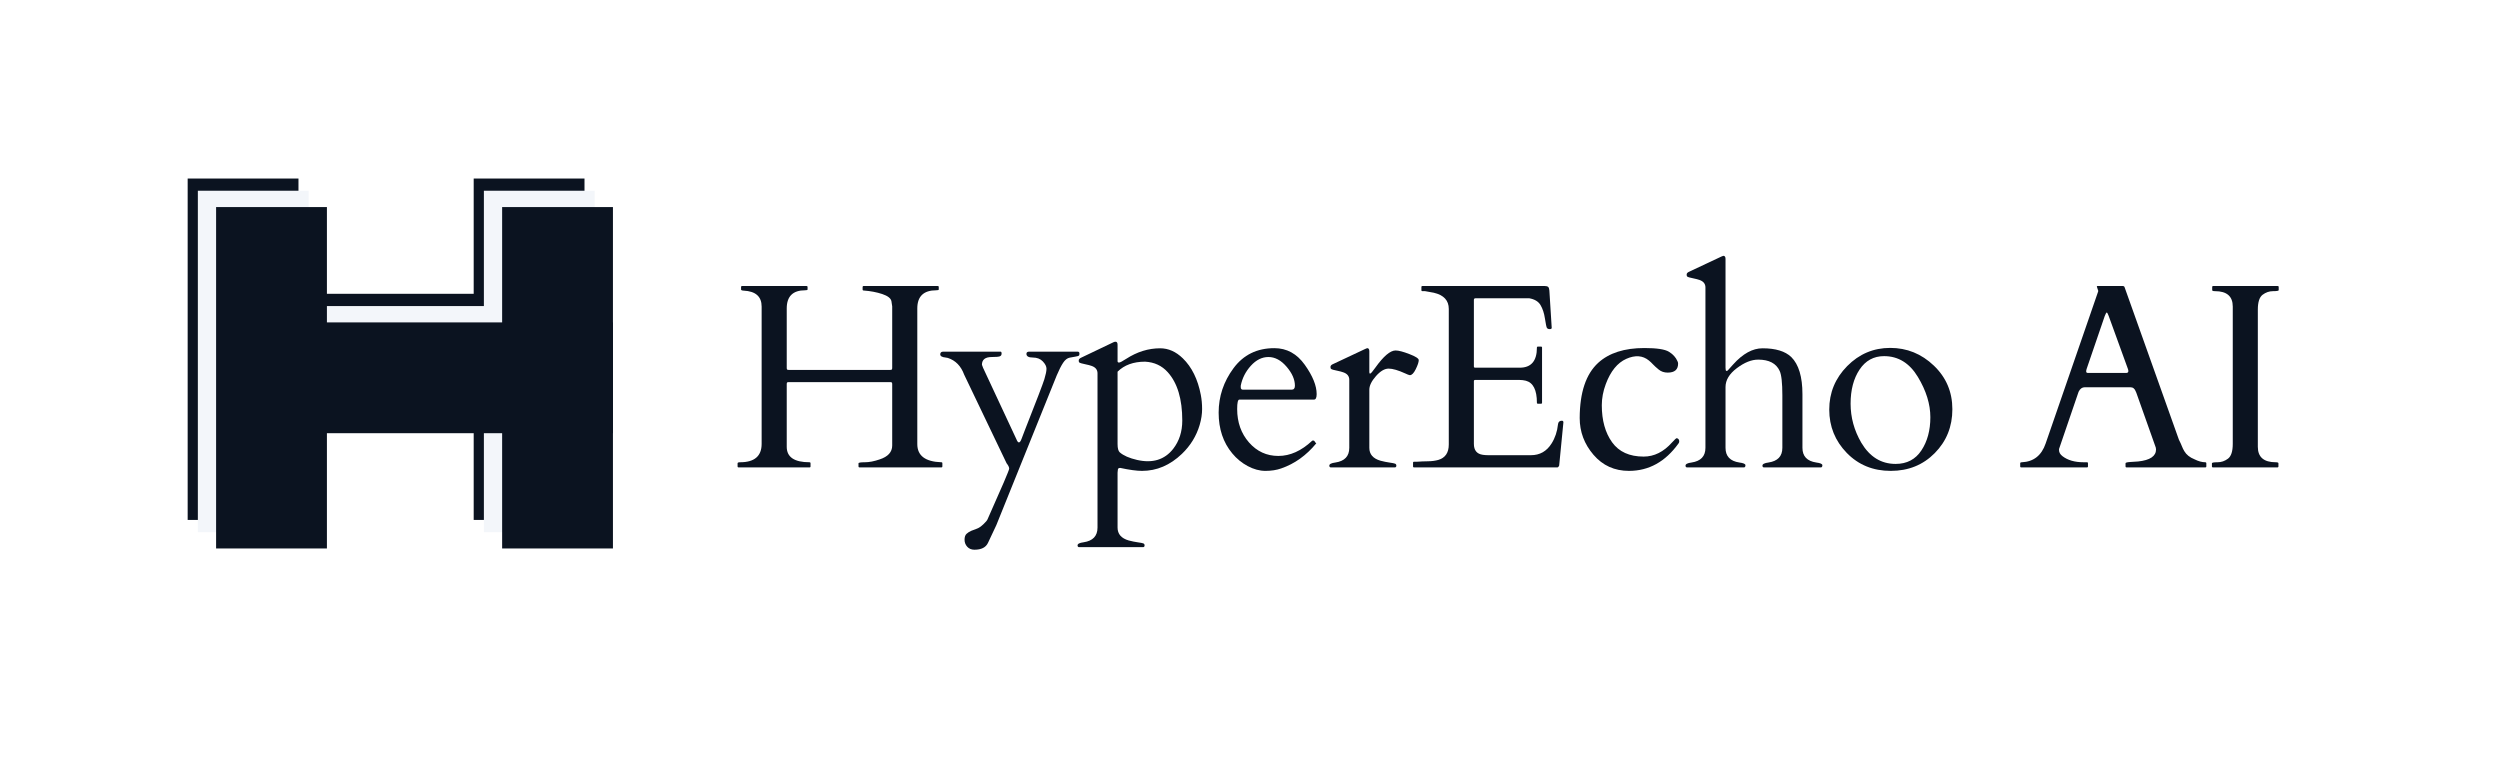
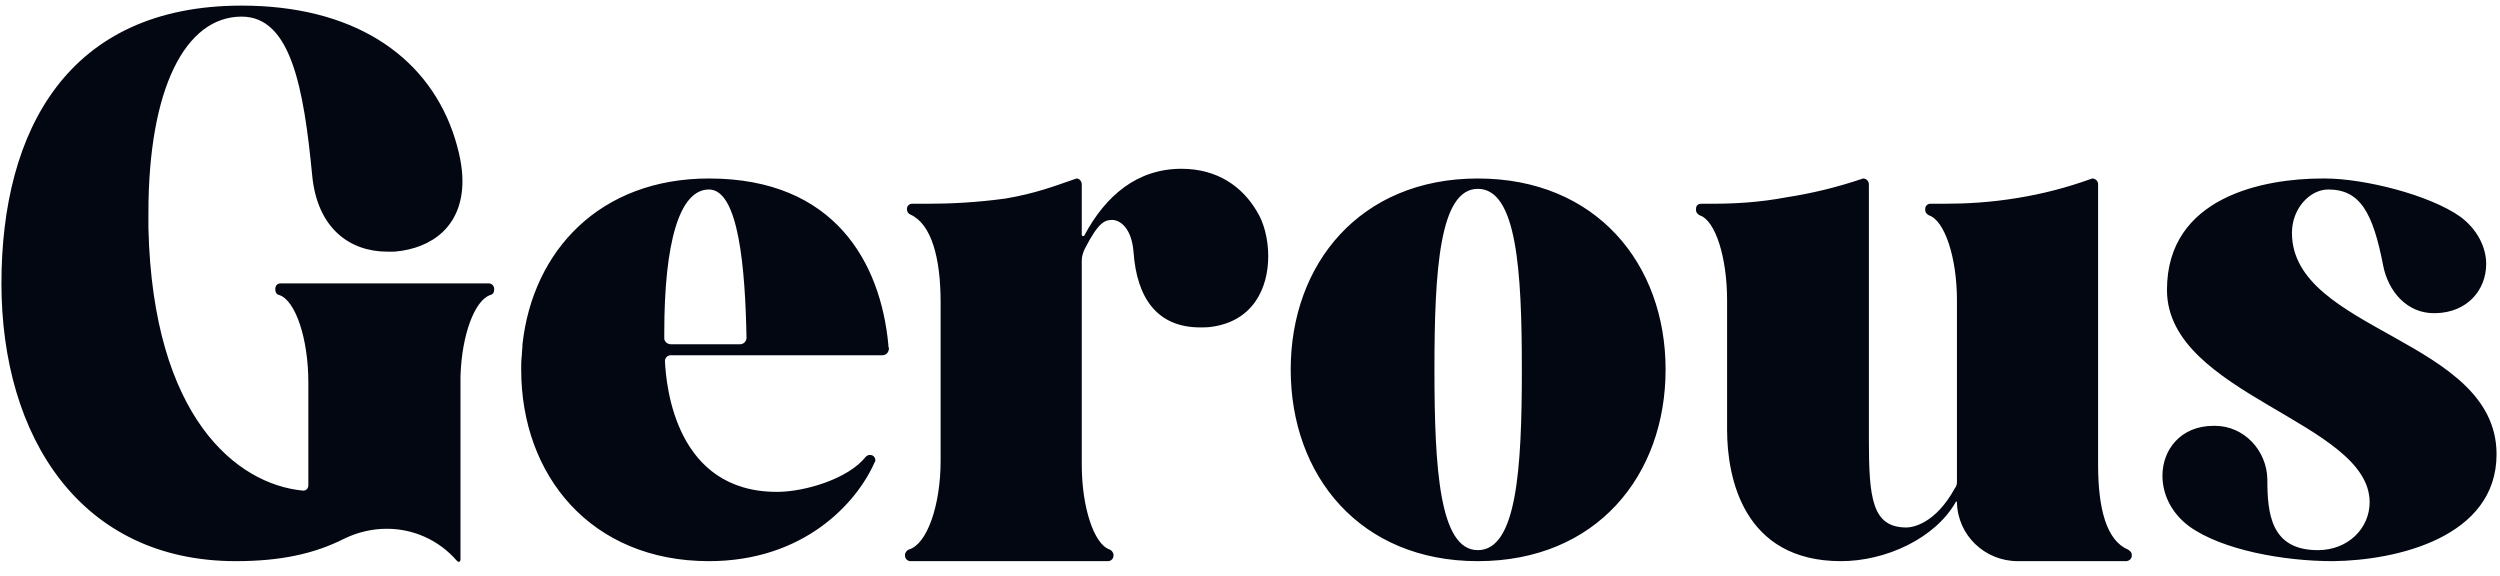
- <svg xmlns="http://www.w3.org/2000/svg" width="1600" zoomAndPan="magnify" viewBox="0 0 1200 375" height="500" preserveAspectRatio="xMidYMid meet" version="1.2">
-   <defs>
-     <clipPath id="4e61ab1d06">
-       <path d="M 90.078 85.68 L 143.266 85.68 L 143.266 249.57 L 90.078 249.57 Z M 90.078 85.68 " />
-     </clipPath>
-     <clipPath id="c8135b08ae">
-       <path d="M 227.371 85.68 L 280.562 85.68 L 280.562 249.57 L 227.371 249.57 Z M 227.371 85.68 " />
-     </clipPath>
-     <clipPath id="b8eb798837">
-       <path d="M 116.664 141.035 L 280.555 141.035 L 280.555 194.227 L 116.664 194.227 Z M 116.664 141.035 " />
-     </clipPath>
-     <clipPath id="09986a9ffc">
-       <path d="M 94.969 91.562 L 148.16 91.562 L 148.16 255.449 L 94.969 255.449 Z M 94.969 91.562 " />
-     </clipPath>
-     <clipPath id="27753d6593">
-       <path d="M 232.266 91.562 L 285.457 91.562 L 285.457 255.449 L 232.266 255.449 Z M 232.266 91.562 " />
-     </clipPath>
-     <clipPath id="db0737cb8e">
-       <path d="M 121.559 146.914 L 285.449 146.914 L 285.449 200.105 L 121.559 200.105 Z M 121.559 146.914 " />
-     </clipPath>
-     <clipPath id="5290941520">
-       <path d="M 103.727 99.387 L 156.918 99.387 L 156.918 263.277 L 103.727 263.277 Z M 103.727 99.387 " />
-     </clipPath>
-     <clipPath id="35c6e2bd3b">
-       <path d="M 241.023 99.387 L 294.211 99.387 L 294.211 263.277 L 241.023 263.277 Z M 241.023 99.387 " />
-     </clipPath>
-     <clipPath id="1050ce5552">
-       <path d="M 130.316 154.742 L 294.207 154.742 L 294.207 207.934 L 130.316 207.934 Z M 130.316 154.742 " />
-     </clipPath>
-   </defs>
-   <g id="bddb05b2a0">
-     <g style="fill:#0b1320;fill-opacity:1;">
-       <g transform="translate(350.3358, 224.3517)">
-         <path style="stroke:none" d="M 89.969 -11.172 C 89.969 -5.617 93.816 -2.719 101.516 -2.469 C 101.836 -2.469 102 -2.301 102 -1.969 L 102 -0.5 C 102 -0.164 101.836 0 101.516 0 L 62.234 0 C 61.91 0 61.75 -0.164 61.75 -0.5 L 61.75 -1.969 C 61.75 -2.301 62.773 -2.469 64.828 -2.469 C 66.891 -2.469 69.238 -2.922 71.875 -3.828 C 75.906 -5.141 77.922 -7.363 77.922 -10.5 L 77.922 -39.953 C 77.922 -40.359 77.859 -40.625 77.734 -40.75 C 77.609 -40.875 77.344 -40.938 76.938 -40.938 L 28.281 -40.938 C 27.863 -40.938 27.594 -40.875 27.469 -40.75 C 27.352 -40.625 27.297 -40.359 27.297 -39.953 L 27.297 -9.875 C 27.297 -4.938 30.938 -2.469 38.219 -2.469 C 38.551 -2.469 38.719 -2.301 38.719 -1.969 L 38.719 -0.5 C 38.719 -0.164 38.57 0 38.281 0 L 4.203 0 C 3.867 0 3.703 -0.164 3.703 -0.5 L 3.703 -1.969 C 3.703 -2.301 4.113 -2.469 4.938 -2.469 C 11.812 -2.469 15.25 -5.41 15.25 -11.297 L 15.25 -77.188 C 15.25 -82 12.391 -84.551 6.672 -84.844 C 5.805 -84.883 5.375 -85.066 5.375 -85.391 L 5.375 -86.562 C 5.375 -86.895 5.516 -87.062 5.797 -87.062 L 36.797 -87.062 C 37.129 -87.062 37.297 -86.895 37.297 -86.562 L 37.297 -85.391 C 37.297 -85.141 36.906 -85.016 36.125 -85.016 C 30.238 -85.016 27.297 -82.113 27.297 -76.312 L 27.297 -47.797 C 27.297 -47.379 27.352 -47.109 27.469 -46.984 C 27.594 -46.859 27.863 -46.797 28.281 -46.797 L 76.938 -46.797 C 77.344 -46.797 77.609 -46.859 77.734 -46.984 C 77.859 -47.109 77.922 -47.379 77.922 -47.797 L 77.922 -77.297 C 77.836 -77.672 77.785 -78.008 77.766 -78.312 C 77.742 -78.625 77.672 -79.113 77.547 -79.781 C 77.266 -81.176 75.805 -82.316 73.172 -83.203 C 70.535 -84.086 67.551 -84.656 64.219 -84.906 C 63.883 -84.906 63.719 -85.066 63.719 -85.391 L 63.719 -86.562 C 63.719 -86.895 63.863 -87.062 64.156 -87.062 L 99.781 -87.062 C 100.102 -87.062 100.266 -86.895 100.266 -86.562 L 100.266 -85.391 C 100.266 -85.141 99.875 -85.016 99.094 -85.016 C 93.008 -85.016 89.969 -82.113 89.969 -76.312 Z M 89.969 -11.172 " />
-       </g>
-     </g>
-     <g style="fill:#0b1320;fill-opacity:1;">
-       <g transform="translate(452.8608, 224.3517)">
-         <path style="stroke:none" d="M 64.578 -55.562 C 65.035 -55.445 65.266 -55.16 65.266 -54.703 C 65.266 -54.254 65.223 -53.957 65.141 -53.812 C 65.055 -53.664 64.859 -53.539 64.547 -53.438 C 64.242 -53.332 63.812 -53.238 63.25 -53.156 C 62.695 -53.07 61.82 -52.914 60.625 -52.688 C 59.438 -52.469 58.367 -51.633 57.422 -50.188 C 56.473 -48.75 55.461 -46.754 54.391 -44.203 L 25.375 27.719 L 21.359 36.25 C 20.328 38.426 18.164 39.516 14.875 39.516 C 13.438 39.516 12.285 39.039 11.422 38.094 C 10.555 37.145 10.125 36.02 10.125 34.719 C 10.125 33.426 10.441 32.484 11.078 31.891 C 11.723 31.297 12.477 30.812 13.344 30.438 C 14.207 30.07 15.098 29.734 16.016 29.422 C 16.941 29.109 17.984 28.406 19.141 27.312 C 20.297 26.227 20.973 25.422 21.172 24.891 C 28.086 9.41 31.547 1.316 31.547 0.609 C 31.547 -0.086 31.133 -0.945 30.312 -1.969 L 9.938 -44.516 C 8.414 -48.672 5.801 -51.348 2.094 -52.547 C 1.812 -52.629 1.461 -52.691 1.047 -52.734 C -0.68 -52.898 -1.547 -53.41 -1.547 -54.266 C -1.547 -55.129 -1.051 -55.562 -0.062 -55.562 L 27.422 -55.562 C 27.742 -55.562 27.906 -55.242 27.906 -54.609 C 27.906 -53.973 27.617 -53.539 27.047 -53.312 C 26.473 -53.094 25.195 -52.984 23.219 -52.984 C 20.051 -52.984 18.469 -51.742 18.469 -49.266 L 19.016 -47.797 L 35.016 -13.516 C 35.836 -11.422 36.66 -11.484 37.484 -13.703 C 37.566 -13.91 38.078 -15.25 39.016 -17.719 C 44.617 -31.914 47.758 -40.125 48.438 -42.344 C 49.113 -44.57 49.453 -46.242 49.453 -47.359 C 49.453 -48.473 48.863 -49.645 47.688 -50.875 C 46.52 -52.113 44.914 -52.734 42.875 -52.734 C 40.844 -52.734 39.828 -53.328 39.828 -54.516 C 39.828 -55.211 40.281 -55.562 41.188 -55.562 Z M 64.578 -55.562 " />
-       </g>
-     </g>
-     <g style="fill:#0b1320;fill-opacity:1;">
-       <g transform="translate(516.494, 224.3517)">
-         <path style="stroke:none" d="M 50.812 -6.484 C 45.133 -1.047 38.754 1.672 31.672 1.672 C 29.117 1.672 25.641 1.195 21.234 0.25 C 20.535 0.25 20.156 0.492 20.094 0.984 C 20.031 1.484 19.977 2 19.938 2.531 L 19.938 28.891 C 19.938 31.984 21.727 34.047 25.312 35.078 C 26.875 35.484 28.332 35.781 29.688 35.969 C 31.051 36.156 31.926 36.328 32.312 36.484 C 32.707 36.648 32.906 36.969 32.906 37.438 C 32.906 37.914 32.703 38.195 32.297 38.281 L 1.359 38.281 C 0.941 38.195 0.734 37.91 0.734 37.422 C 0.734 36.68 1.703 36.188 3.641 35.938 C 8.086 35.281 10.312 32.93 10.312 28.891 L 10.312 -45.141 C 10.312 -46.867 9.363 -48.062 7.469 -48.719 C 6.645 -49.008 5.758 -49.242 4.812 -49.422 C 3.863 -49.609 3.113 -49.785 2.562 -49.953 C 2.008 -50.117 1.66 -50.27 1.516 -50.406 C 1.367 -50.551 1.297 -50.859 1.297 -51.328 C 1.297 -51.805 1.602 -52.211 2.219 -52.547 L 17.969 -60.078 C 18.301 -60.242 18.629 -60.328 18.953 -60.328 C 19.609 -60.328 19.938 -59.832 19.938 -58.844 L 19.938 -51 C 19.938 -50.551 20.172 -50.328 20.641 -50.328 C 21.117 -50.328 22.266 -50.922 24.078 -52.109 C 29.305 -55.484 34.738 -57.172 40.375 -57.172 C 44.332 -57.172 47.957 -55.566 51.25 -52.359 C 55.57 -48.16 58.453 -42.316 59.891 -34.828 C 60.305 -32.68 60.516 -30.406 60.516 -28 C 60.516 -25.594 60.125 -23.051 59.344 -20.375 C 57.77 -15.062 54.926 -10.43 50.812 -6.484 Z M 33.156 -50.75 C 27.562 -50.75 23.156 -49.145 19.938 -45.938 L 19.938 -11.234 C 19.938 -9.18 20.289 -7.844 21 -7.219 C 22.801 -5.656 25.578 -4.441 29.328 -3.578 C 36.734 -1.891 42.5 -3.66 46.625 -8.891 C 49.539 -12.641 51 -17.164 51 -22.469 C 51 -32.801 48.676 -40.539 44.031 -45.688 C 41.227 -48.82 37.602 -50.508 33.156 -50.75 Z M 33.156 -50.75 " />
-       </g>
-     </g>
-     <g style="fill:#0b1320;fill-opacity:1;">
-       <g transform="translate(580.621, 224.3517)">
-         <path style="stroke:none" d="M 14.266 -32.547 C 13.566 -32.547 13.219 -31.039 13.219 -28.031 C 13.219 -21.656 15.109 -16.305 18.891 -11.984 C 22.68 -7.66 27.383 -5.5 33 -5.5 C 38.625 -5.5 44.023 -7.926 49.203 -12.781 C 49.285 -12.863 49.391 -12.906 49.516 -12.906 L 49.828 -12.906 C 50.078 -12.906 50.312 -12.707 50.531 -12.312 C 50.758 -11.926 50.977 -11.672 51.188 -11.547 C 46.414 -5.742 40.797 -1.727 34.328 0.5 C 32.109 1.281 29.598 1.672 26.797 1.672 C 23.992 1.672 21.148 0.898 18.266 -0.641 C 15.391 -2.191 12.922 -4.223 10.859 -6.734 C 6.504 -11.961 4.328 -18.473 4.328 -26.266 C 4.328 -34.066 6.703 -41.176 11.453 -47.594 C 16.203 -54.02 22.738 -57.234 31.062 -57.234 C 37.031 -57.234 41.906 -54.566 45.688 -49.234 C 49.477 -43.91 51.375 -39.227 51.375 -35.188 C 51.375 -33.426 50.941 -32.547 50.078 -32.547 Z M 14.938 -38.469 C 14.938 -37.688 15.305 -37.297 16.047 -37.297 L 39.328 -37.297 C 40.398 -37.297 40.938 -37.93 40.938 -39.203 C 40.938 -42.172 39.609 -45.207 36.953 -48.312 C 34.297 -51.426 31.383 -52.984 28.219 -52.984 C 25.133 -52.984 22.32 -51.582 19.781 -48.781 C 17.25 -45.977 15.633 -42.785 14.938 -39.203 Z M 14.938 -38.469 " />
-       </g>
-     </g>
-     <g style="fill:#0b1320;fill-opacity:1;">
-       <g transform="translate(634.8708, 224.3517)">
-         <path style="stroke:none" d="M 41.859 -44.266 C 41.367 -44.348 40.648 -44.617 39.703 -45.078 C 36.285 -46.641 33.609 -47.422 31.672 -47.422 C 29.734 -47.422 27.703 -46.219 25.578 -43.812 C 23.461 -41.406 22.406 -39.234 22.406 -37.297 L 22.406 -9.391 C 22.406 -6.297 24.195 -4.234 27.781 -3.203 C 29.344 -2.797 30.801 -2.5 32.156 -2.312 C 33.52 -2.125 34.395 -1.945 34.781 -1.781 C 35.176 -1.625 35.375 -1.305 35.375 -0.828 C 35.375 -0.359 35.172 -0.082 34.766 0 L 3.828 0 C 3.41 -0.082 3.203 -0.367 3.203 -0.859 C 3.203 -1.598 4.172 -2.094 6.109 -2.344 C 10.555 -3 12.781 -5.348 12.781 -9.391 L 12.781 -42.047 C 12.781 -43.773 11.832 -44.969 9.938 -45.625 C 9.113 -45.914 8.227 -46.156 7.281 -46.344 C 6.332 -46.531 5.582 -46.703 5.031 -46.859 C 4.477 -47.023 4.129 -47.18 3.984 -47.328 C 3.836 -47.473 3.766 -47.781 3.766 -48.25 C 3.766 -48.727 4.07 -49.129 4.688 -49.453 L 20.438 -56.859 C 20.926 -57.109 21.234 -57.234 21.359 -57.234 C 22.055 -57.234 22.406 -56.738 22.406 -55.75 L 22.406 -45.75 C 22.406 -45.258 22.531 -45.016 22.781 -45.016 C 23.113 -45.016 23.957 -45.977 25.312 -47.906 C 29.227 -53.383 32.461 -56.125 35.016 -56.125 C 36.453 -56.125 38.66 -55.547 41.641 -54.391 C 44.629 -53.242 46.125 -52.281 46.125 -51.5 C 46.125 -50.551 45.648 -49.109 44.703 -47.172 C 43.754 -45.234 42.805 -44.266 41.859 -44.266 Z M 41.859 -44.266 " />
-       </g>
-     </g>
-     <g style="fill:#0b1320;fill-opacity:1;">
-       <g transform="translate(677.8234, 224.3517)">
-         <path style="stroke:none" d="M 0.438 -0.5 L 0.438 -2.219 C 0.438 -2.551 0.598 -2.719 0.922 -2.719 L 2.281 -2.719 C 4.008 -2.844 5.781 -2.914 7.594 -2.938 C 9.406 -2.957 11.051 -3.172 12.531 -3.578 C 15.906 -4.566 17.594 -7.035 17.594 -10.984 L 17.594 -76.062 C 17.594 -80.145 15.188 -82.738 10.375 -83.844 C 9.008 -84.133 7.629 -84.383 6.234 -84.594 L 4.938 -84.594 C 4.613 -84.594 4.453 -84.754 4.453 -85.078 L 4.453 -86.562 C 4.453 -86.895 4.613 -87.062 4.938 -87.062 L 63.656 -87.062 C 64.395 -87.062 64.93 -86.926 65.266 -86.656 C 65.598 -86.383 65.801 -85.801 65.875 -84.906 L 67 -67 C 67 -66.582 66.688 -66.375 66.062 -66.375 C 65.445 -66.375 64.992 -66.562 64.703 -66.938 C 64.461 -67.344 64.145 -68.844 63.75 -71.438 C 63.363 -74.031 62.656 -76.191 61.625 -77.922 C 60.594 -79.648 58.781 -80.738 56.188 -81.188 L 30.438 -81.188 C 29.906 -81.188 29.641 -80.922 29.641 -80.391 L 29.641 -48.469 C 29.641 -48.062 29.844 -47.859 30.25 -47.859 L 51.625 -47.859 C 57.133 -47.859 59.891 -51.066 59.891 -57.484 C 59.891 -57.816 60.055 -57.984 60.391 -57.984 L 61.875 -57.984 C 62.195 -57.984 62.359 -57.816 62.359 -57.484 L 62.359 -31.062 C 62.359 -30.727 62.195 -30.562 61.875 -30.562 L 60.391 -30.562 C 60.055 -30.562 59.891 -30.727 59.891 -31.062 C 59.891 -37.156 58.117 -40.672 54.578 -41.609 C 53.586 -41.859 52.539 -41.984 51.438 -41.984 L 30.25 -41.984 C 29.844 -41.984 29.641 -41.781 29.641 -41.375 L 29.641 -11.297 C 29.641 -8.211 31.055 -6.461 33.891 -6.047 C 34.711 -5.922 35.578 -5.859 36.484 -5.859 L 57.047 -5.859 C 61.285 -5.859 64.582 -7.734 66.938 -11.484 C 68.625 -14.16 69.648 -17.227 70.016 -20.688 C 70.141 -21.832 70.758 -22.406 71.875 -22.406 C 72.363 -22.406 72.609 -22.141 72.609 -21.609 L 70.578 -0.859 C 70.328 -0.285 70.035 0 69.703 0 L 0.922 0 C 0.598 0 0.438 -0.164 0.438 -0.5 Z M 0.438 -0.5 " />
-       </g>
-     </g>
-     <g style="fill:#0b1320;fill-opacity:1;">
-       <g transform="translate(752.692, 224.3517)">
-         <path style="stroke:none" d="M 52.797 -49.828 C 52.797 -46.941 51.129 -45.5 47.797 -45.5 C 46.109 -45.5 44.676 -45.984 43.5 -46.953 C 42.32 -47.922 41.414 -48.742 40.781 -49.422 C 40.145 -50.109 39.477 -50.738 38.781 -51.312 C 35.812 -53.738 32.195 -54.004 27.938 -52.109 C 23.676 -50.211 20.395 -46.18 18.094 -40.016 C 16.812 -36.598 16.172 -33.203 16.172 -29.828 C 16.172 -22.578 17.816 -16.656 21.109 -12.062 C 24.41 -7.477 29.457 -5.188 36.25 -5.188 C 41.312 -5.188 45.859 -7.453 49.891 -11.984 C 51.117 -13.336 51.859 -14.016 52.109 -14.016 C 52.359 -14.016 52.625 -13.891 52.906 -13.641 C 53.195 -13.398 53.344 -13.039 53.344 -12.562 C 53.344 -12.094 53.223 -11.734 52.984 -11.484 C 46.68 -2.711 38.754 1.672 29.203 1.672 C 22.285 1.672 16.613 -0.898 12.188 -6.047 C 7.77 -11.191 5.562 -17.078 5.562 -23.703 C 5.602 -35.973 8.566 -44.805 14.453 -50.203 C 19.641 -54.93 27.023 -57.297 36.609 -57.297 C 42.535 -57.297 46.469 -56.695 48.406 -55.5 C 50.344 -54.312 51.703 -52.812 52.484 -51 C 52.691 -50.594 52.797 -50.203 52.797 -49.828 Z M 52.797 -49.828 " />
-       </g>
-     </g>
-     <g style="fill:#0b1320;fill-opacity:1;">
-       <g transform="translate(807.1887, 224.3517)">
-         <path style="stroke:none" d="M 21.062 -47.797 C 21.062 -46.805 21.203 -46.312 21.484 -46.312 C 21.773 -46.312 21.984 -46.379 22.109 -46.516 C 22.234 -46.66 23.098 -47.617 24.703 -49.391 C 29.348 -54.578 34.062 -57.172 38.844 -57.172 C 45.094 -57.172 49.68 -55.773 52.609 -52.984 C 56.191 -49.441 57.984 -43.488 57.984 -35.125 L 57.984 -9.391 C 57.984 -5.348 60.203 -3 64.641 -2.344 C 66.578 -2.094 67.547 -1.66 67.547 -1.047 C 67.547 -0.43 67.344 -0.082 66.938 0 L 39.391 0 C 38.984 -0.082 38.781 -0.367 38.781 -0.859 C 38.781 -1.598 39.742 -2.094 41.672 -2.344 C 46.117 -3 48.344 -5.348 48.344 -9.391 L 48.344 -34.516 C 48.344 -40.566 47.91 -44.5 47.047 -46.312 C 45.398 -49.926 41.961 -51.734 36.734 -51.734 C 33.523 -51.734 30.109 -50.363 26.484 -47.625 C 22.867 -44.895 21.062 -41.883 21.062 -38.594 L 21.062 -9.391 C 21.062 -5.348 23.281 -3 27.719 -2.344 C 29.656 -2.094 30.625 -1.66 30.625 -1.047 C 30.625 -0.43 30.422 -0.082 30.016 0 L 2.469 0 C 2.062 -0.082 1.859 -0.367 1.859 -0.859 C 1.859 -1.598 2.82 -2.094 4.75 -2.344 C 9.195 -3 11.422 -5.348 11.422 -9.391 L 11.422 -86.375 C 11.422 -88.102 10.473 -89.301 8.578 -89.969 C 7.754 -90.25 6.867 -90.484 5.922 -90.672 C 4.973 -90.859 4.223 -91.031 3.672 -91.188 C 3.117 -91.352 2.77 -91.508 2.625 -91.656 C 2.477 -91.801 2.406 -92.109 2.406 -92.578 C 2.406 -93.055 2.711 -93.461 3.328 -93.797 L 19.078 -101.203 C 19.566 -101.441 19.875 -101.562 20 -101.562 C 20.707 -101.562 21.062 -101.07 21.062 -100.094 Z M 21.062 -47.797 " />
-       </g>
-     </g>
-     <g style="fill:#0b1320;fill-opacity:1;">
-       <g transform="translate(873.4147, 224.3517)">
-         <path style="stroke:none" d="M 4.625 -27.75 C 4.625 -35.844 7.492 -42.801 13.234 -48.625 C 18.984 -54.445 25.867 -57.359 33.891 -57.359 C 41.922 -57.359 48.898 -54.523 54.828 -48.859 C 60.754 -43.203 63.719 -36.219 63.719 -27.906 C 63.719 -19.594 60.906 -12.582 55.281 -6.875 C 49.664 -1.176 42.617 1.672 34.141 1.672 C 25.66 1.672 18.617 -1.207 13.016 -6.969 C 7.422 -12.738 4.625 -19.664 4.625 -27.75 Z M 20 -11.859 C 24.039 -5.066 29.535 -1.672 36.484 -1.672 C 41.879 -1.672 46.004 -3.832 48.859 -8.156 C 51.723 -12.477 53.156 -17.785 53.156 -24.078 C 53.156 -30.379 51.148 -36.844 47.141 -43.469 C 43.129 -50.094 37.727 -53.406 30.938 -53.406 C 25.957 -53.406 22.035 -51.254 19.172 -46.953 C 16.305 -42.648 14.875 -37.195 14.875 -30.594 C 14.875 -23.988 16.582 -17.742 20 -11.859 Z M 20 -11.859 " />
-       </g>
-     </g>
-     <g style="fill:#0b1320;fill-opacity:1;">
-       <g transform="translate(938.5912, 224.3517)">
-         <path style="stroke:none" d="" />
-       </g>
-     </g>
-     <g style="fill:#0b1320;fill-opacity:1;">
-       <g transform="translate(969.3824, 224.3517)">
-         <path style="stroke:none" d="M 32.844 -0.5 C 32.844 -0.164 32.68 0 32.359 0 L 0.797 0 C 0.473 0 0.312 -0.164 0.312 -0.5 L 0.312 -1.969 C 0.312 -2.301 0.578 -2.469 1.109 -2.469 C 6.754 -2.719 10.562 -5.723 12.531 -11.484 L 37.719 -84.406 C 37.758 -84.488 37.781 -84.594 37.781 -84.719 L 37.109 -86.75 C 37.109 -86.957 37.191 -87.062 37.359 -87.062 L 49.703 -87.062 C 49.785 -87.02 49.898 -86.977 50.047 -86.938 C 50.191 -86.895 50.305 -86.77 50.391 -86.562 L 76.5 -13.281 C 77.07 -12.164 77.535 -11.156 77.891 -10.25 C 78.242 -9.344 78.645 -8.52 79.094 -7.781 C 80.082 -6.094 81.707 -4.797 83.969 -3.891 C 85.863 -2.941 87.594 -2.469 89.156 -2.469 C 89.488 -2.469 89.656 -2.285 89.656 -1.922 L 89.656 -0.5 C 89.656 -0.164 89.488 0 89.156 0 L 51.375 0 C 51.039 0 50.875 -0.164 50.875 -0.5 L 50.875 -1.969 C 50.875 -2.301 51.633 -2.508 53.156 -2.594 C 54.688 -2.676 55.941 -2.758 56.922 -2.844 C 62.648 -3.457 65.516 -5.391 65.516 -8.641 C 65.516 -8.891 65.473 -9.18 65.391 -9.516 L 56.062 -35.812 C 56.02 -35.895 55.938 -36.082 55.812 -36.375 C 55.32 -37.77 54.457 -38.469 53.219 -38.469 L 31.297 -38.469 C 30.066 -38.469 29.102 -37.785 28.406 -36.422 C 28.281 -36.141 28.219 -35.977 28.219 -35.938 L 18.953 -8.828 L 18.953 -8.281 C 18.953 -7.207 19.508 -6.238 20.625 -5.375 C 23.133 -3.438 26.508 -2.469 30.75 -2.469 L 32.359 -2.469 C 32.68 -2.469 32.844 -2.301 32.844 -1.969 Z M 51.125 -45.328 C 51.863 -45.328 52.234 -45.633 52.234 -46.25 C 52.234 -46.57 52.148 -46.941 51.984 -47.359 L 42.797 -72.672 C 42.379 -73.785 42.066 -74.344 41.859 -74.344 C 41.648 -74.344 41.32 -73.766 40.875 -72.609 L 32.234 -47.359 C 32.066 -46.941 31.984 -46.5 31.984 -46.031 C 31.984 -45.562 32.289 -45.328 32.906 -45.328 Z M 51.125 -45.328 " />
-       </g>
-     </g>
-     <g style="fill:#0b1320;fill-opacity:1;">
-       <g transform="translate(1056.165, 224.3517)">
-         <path style="stroke:none" d="M 15.562 -77.188 C 15.562 -82.125 12.719 -84.594 7.031 -84.594 C 6.133 -84.594 5.688 -84.754 5.688 -85.078 L 5.688 -86.562 C 5.688 -86.895 5.848 -87.062 6.172 -87.062 L 37.109 -87.062 C 37.441 -87.062 37.609 -86.895 37.609 -86.562 L 37.609 -85.078 C 37.609 -84.754 36.703 -84.594 34.891 -84.594 C 33.078 -84.594 31.406 -84.016 29.875 -82.859 C 28.352 -81.703 27.594 -79.336 27.594 -75.766 L 27.594 -9.875 C 27.594 -4.938 30.457 -2.469 36.188 -2.469 C 37.051 -2.469 37.484 -2.301 37.484 -1.969 L 37.484 -0.5 C 37.484 -0.164 37.316 0 36.984 0 L 6.047 0 C 5.723 0 5.562 -0.164 5.562 -0.5 L 5.562 -1.969 C 5.562 -2.301 6.461 -2.469 8.266 -2.469 C 10.078 -2.469 11.742 -3.039 13.266 -4.188 C 14.797 -5.344 15.562 -7.711 15.562 -11.297 Z M 15.562 -77.188 " />
-       </g>
-     </g>
-     <g clip-rule="nonzero" clip-path="url(#4e61ab1d06)">
-       <path style=" stroke:none;fill-rule:nonzero;fill:#0b1320;fill-opacity:1;" d="M 90.078 85.68 L 143.266 85.68 L 143.266 249.613 L 90.078 249.613 Z M 90.078 85.68 " />
-     </g>
-     <g clip-rule="nonzero" clip-path="url(#c8135b08ae)">
-       <path style=" stroke:none;fill-rule:nonzero;fill:#0b1320;fill-opacity:1;" d="M 227.371 85.68 L 280.562 85.68 L 280.562 249.613 L 227.371 249.613 Z M 227.371 85.68 " />
-     </g>
-     <g clip-rule="nonzero" clip-path="url(#b8eb798837)">
-       <path style=" stroke:none;fill-rule:nonzero;fill:#0b1320;fill-opacity:1;" d="M 280.555 141.035 L 280.555 194.227 L 116.621 194.227 L 116.621 141.035 Z M 280.555 141.035 " />
-     </g>
-     <g clip-rule="nonzero" clip-path="url(#09986a9ffc)">
-       <path style=" stroke:none;fill-rule:nonzero;fill:#f3f6fa;fill-opacity:1;" d="M 94.969 91.562 L 148.16 91.562 L 148.16 255.492 L 94.969 255.492 Z M 94.969 91.562 " />
-     </g>
-     <g clip-rule="nonzero" clip-path="url(#27753d6593)">
-       <path style=" stroke:none;fill-rule:nonzero;fill:#f3f6fa;fill-opacity:1;" d="M 232.266 91.562 L 285.457 91.562 L 285.457 255.492 L 232.266 255.492 Z M 232.266 91.562 " />
-     </g>
-     <g clip-rule="nonzero" clip-path="url(#db0737cb8e)">
-       <path style=" stroke:none;fill-rule:nonzero;fill:#f3f6fa;fill-opacity:1;" d="M 285.449 146.914 L 285.449 200.105 L 121.516 200.105 L 121.516 146.914 Z M 285.449 146.914 " />
-     </g>
-     <g clip-rule="nonzero" clip-path="url(#5290941520)">
-       <path style=" stroke:none;fill-rule:nonzero;fill:#0b1320;fill-opacity:1;" d="M 103.727 99.387 L 156.918 99.387 L 156.918 263.32 L 103.727 263.32 Z M 103.727 99.387 " />
-     </g>
-     <g clip-rule="nonzero" clip-path="url(#35c6e2bd3b)">
-       <path style=" stroke:none;fill-rule:nonzero;fill:#0b1320;fill-opacity:1;" d="M 241.023 99.387 L 294.211 99.387 L 294.211 263.32 L 241.023 263.32 Z M 241.023 99.387 " />
-     </g>
-     <g clip-rule="nonzero" clip-path="url(#1050ce5552)">
-       <path style=" stroke:none;fill-rule:nonzero;fill:#0b1320;fill-opacity:1;" d="M 294.207 154.742 L 294.207 207.934 L 130.273 207.934 L 130.273 154.742 Z M 294.207 154.742 " />
-     </g>
-   </g>
+ <svg xmlns="http://www.w3.org/2000/svg" width="139" height="32" fill="none">
+   <path fill="#030711" d="M15.596 15.756h11.592a.31.31 0 0 1 .288.288v.072c0 .144-.072.252-.216.288-.864.288-1.584 2.196-1.656 4.5v10.188c0 .108-.036.144-.108.144-.036 0-.072-.036-.108-.072A5.123 5.123 0 0 0 21.5 29.4c-.792 0-1.584.18-2.34.54-1.692.864-3.6 1.26-6.048 1.26C4.472 31.2.08 24.288.08 15.756S3.788.312 13.436.312c6.084 0 10.188 2.664 11.736 7.02.36 1.044.54 1.944.54 2.736 0 2.484-1.656 3.744-3.78 3.924h-.396c-2.088 0-3.888-1.296-4.176-4.212-.468-4.896-1.188-8.856-3.924-8.856-3.132 0-5.184 3.996-5.184 10.908v.864c.252 10.548 4.932 14.22 8.568 14.58h.072c.144 0 .252-.144.252-.288v-5.724c0-2.448-.72-4.572-1.62-4.86-.144-.036-.216-.144-.216-.288v-.072c0-.144.108-.288.288-.288Zm32.93 9.576a.303.303 0 0 1 .144.252c0 .036 0 .072-.036.108-1.008 2.304-3.96 5.508-9.216 5.508-6.552 0-10.44-4.752-10.44-10.656 0-.252 0-.54.036-.792 0-.216.036-.396.036-.612.576-5.22 4.32-9.216 10.368-9.216 7.02 0 9.54 4.716 9.972 9.216 0 .072 0 .144.036.216 0 .216-.144.396-.36.396H37.294a.323.323 0 0 0-.324.324c.072 1.44.612 7.272 6.228 7.272 1.548 0 3.96-.72 4.932-1.944.072-.072.144-.108.216-.108.072 0 .108 0 .18.036Zm-9.108-14.796c-1.656 0-2.484 2.988-2.484 7.956v.324c0 .18.18.324.36.324h3.852a.36.36 0 0 0 .36-.36c-.072-3.852-.432-8.244-2.088-8.244Zm27.964 7.632c-.216.036-.432.036-.648.036-2.412 0-3.528-1.656-3.708-4.176-.108-1.404-.792-1.8-1.188-1.8-.396 0-.756.108-1.512 1.584-.108.216-.18.432-.18.684v11.34c0 2.376.684 4.428 1.548 4.716.108.036.216.18.216.288v.072a.31.31 0 0 1-.288.288H50.606a.31.31 0 0 1-.288-.288v-.072c0-.108.108-.252.216-.288 1.008-.288 1.764-2.448 1.764-4.932V16.8c0-2.448-.504-4.32-1.656-4.86a.314.314 0 0 1-.216-.288v-.036c0-.18.144-.288.288-.288h.9c1.26 0 2.7-.072 4.284-.288 1.692-.288 2.7-.684 3.852-1.08.036 0 .072-.036.108-.036.144 0 .288.144.288.324v2.808c0 .036.036.072.072.072s.072 0 .072-.036c1.188-2.232 2.952-3.708 5.4-3.708 2.016 0 3.384 1.008 4.176 2.34.396.612.648 1.548.648 2.52 0 1.764-.828 3.6-3.132 3.924Zm14.785-8.244c6.588 0 10.44 4.752 10.44 10.62 0 5.904-3.852 10.656-10.44 10.656-6.552 0-10.404-4.752-10.404-10.656 0-5.868 3.852-10.62 10.404-10.62Zm0 20.664c2.16 0 2.448-4.5 2.448-10.044 0-5.544-.288-10.044-2.448-10.044-2.124 0-2.412 4.5-2.412 10.044 0 5.544.288 10.044 2.412 10.044Zm36.143-.036c.108.072.216.144.216.288v.072c0 .144-.144.288-.324.288h-6.012c-1.836 0-3.348-1.44-3.384-3.276 0-.036 0-.036-.036-.036 0 0-.036 0-.036.036-1.152 2.016-3.888 3.276-6.372 3.276-5.436 0-6.336-4.644-6.336-7.308v-7.2c0-2.376-.648-4.428-1.512-4.716-.144-.072-.216-.18-.216-.288v-.072c0-.18.108-.288.288-.288h.612c1.224 0 2.628-.072 4.14-.36a24.932 24.932 0 0 0 4.14-1.008c.036 0 .072-.036.108-.036.18 0 .324.144.324.324v14.184c0 3.276.18 4.896 2.088 4.896.36 0 1.62-.216 2.7-2.196.072-.072.108-.216.108-.324V16.692c0-2.376-.684-4.428-1.548-4.716-.144-.072-.216-.18-.216-.288v-.072c0-.18.144-.288.288-.288h.792c1.188 0 2.556-.072 4.068-.324a22.446 22.446 0 0 0 4.032-1.044c.036 0 .072-.036.108-.036.18 0 .324.144.324.324v15.588c0 2.448.468 4.212 1.656 4.716Zm9.122-17.604c0 5.472 11.34 5.904 11.376 12.276v.036c0 4.608-5.544 5.904-9.108 5.94-2.7 0-6.156-.612-7.992-1.944-1.008-.756-1.476-1.8-1.476-2.808 0-1.44 1.008-2.772 2.844-2.772h.072c1.62 0 2.88 1.368 2.916 2.952 0 1.908.18 3.96 2.808 3.96 1.692 0 2.88-1.224 2.88-2.664 0-4.464-11.232-5.976-11.268-11.772v-.036c0-5.184 5.4-6.192 8.64-6.192h.144c2.16 0 5.796.9 7.524 2.124.972.72 1.44 1.728 1.44 2.628 0 1.44-1.044 2.7-2.808 2.736h-.108c-1.476 0-2.52-1.188-2.808-2.628-.576-2.988-1.296-4.248-3.06-4.248-1.008 0-2.016 1.044-2.016 2.412Z" />
</svg>
